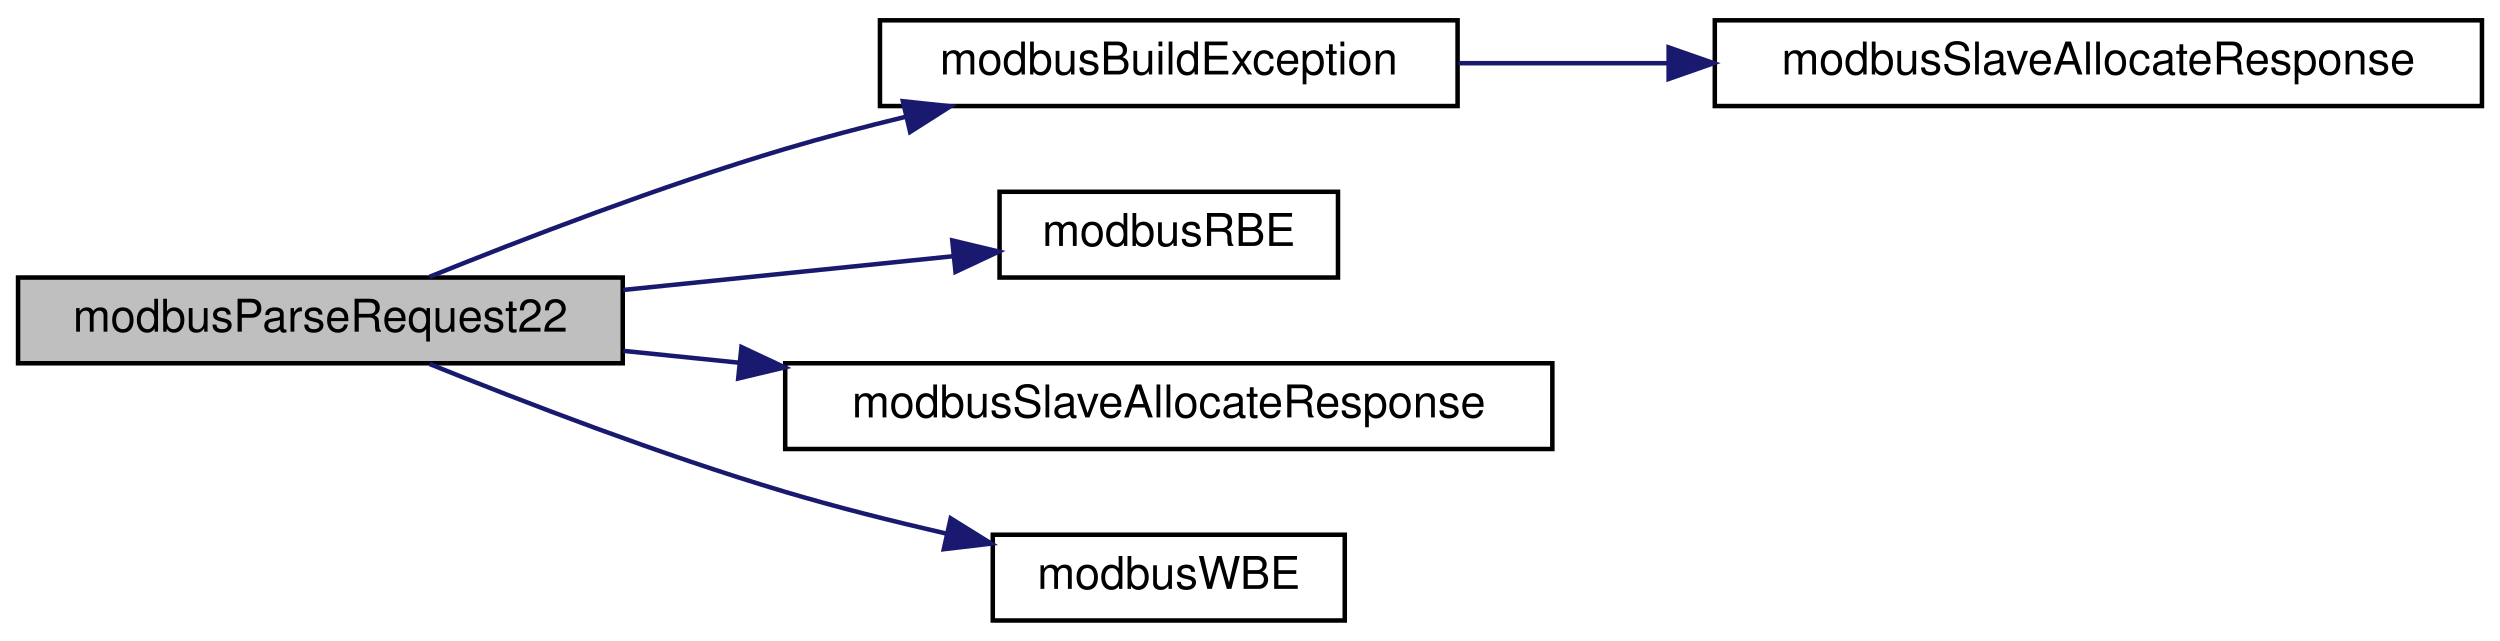
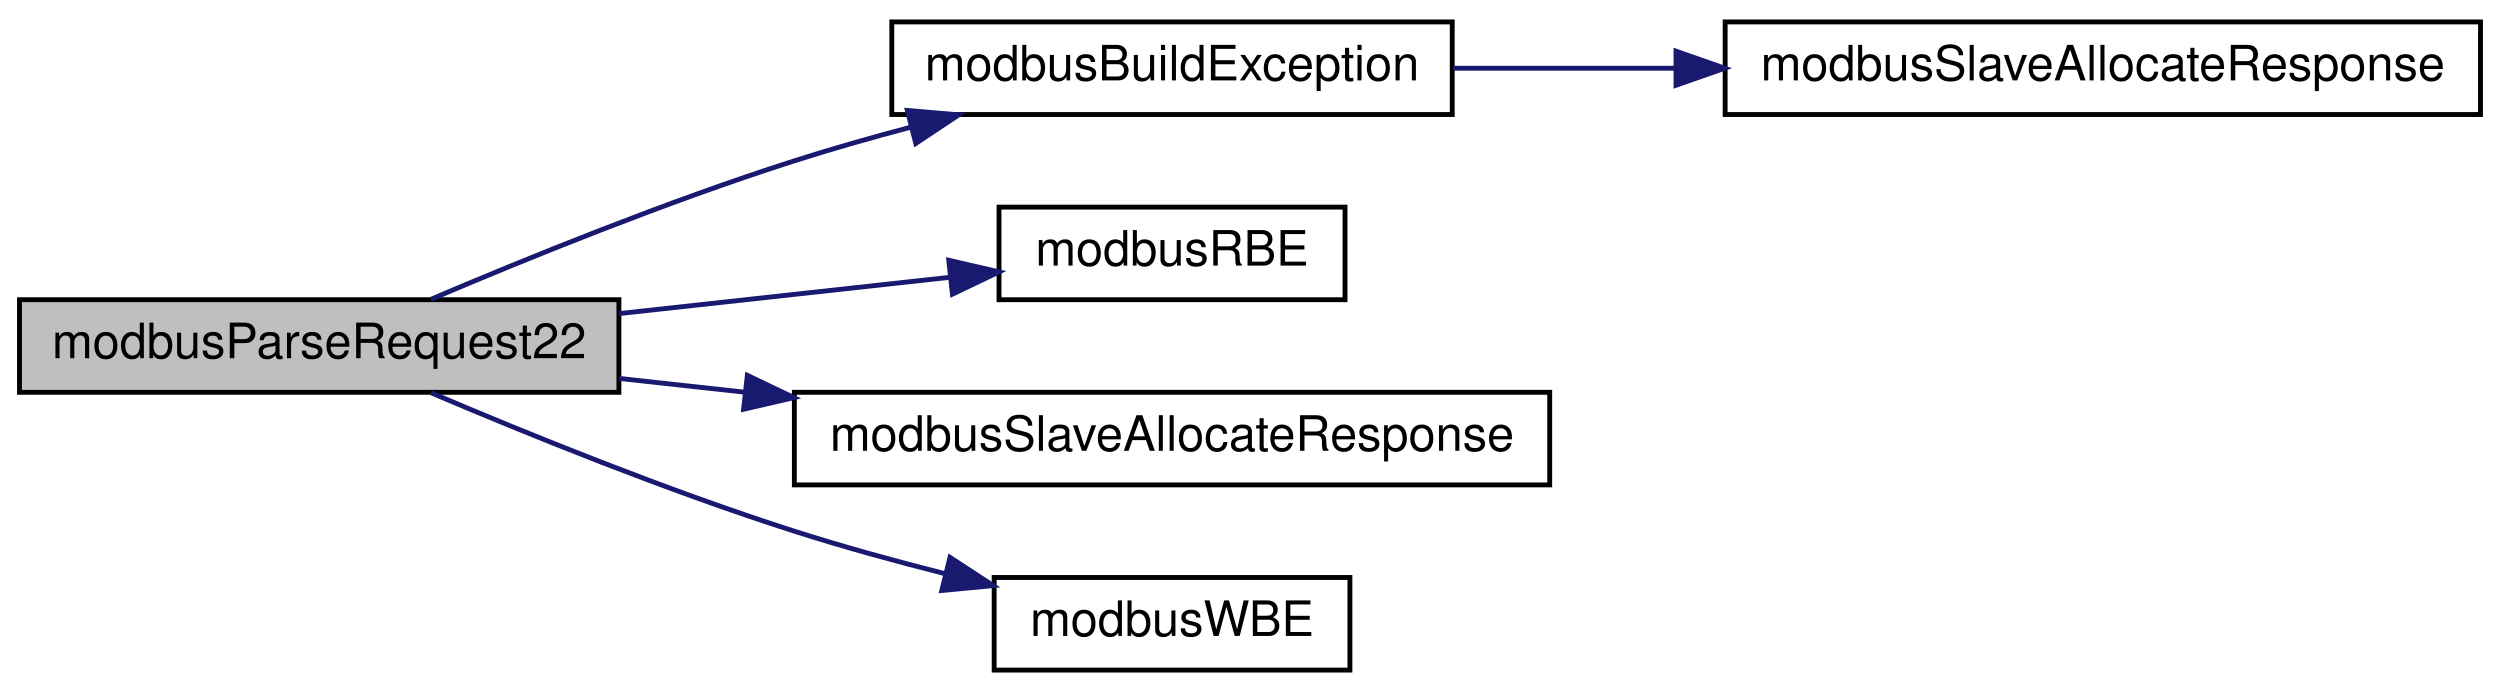
- <svg xmlns="http://www.w3.org/2000/svg" xmlns:xlink="http://www.w3.org/1999/xlink" width="554pt" height="142pt" viewBox="0.00 0.00 554.00 142.00">
+ <svg xmlns="http://www.w3.org/2000/svg" xmlns:xlink="http://www.w3.org/1999/xlink" width="513pt" height="142pt" viewBox="0.00 0.00 513.00 142.00">
  <g id="graph0" class="graph" transform="scale(1 1) rotate(0) translate(4 138)">
    <g id="node1" class="node">
      <g id="a_node1">
        <a xlink:title="Handles request 22 (Mask Write Register)">
-           <polygon fill="#bfbfbf" stroke="black" points="0,-57.5 0,-76.5 134,-76.5 134,-57.5 0,-57.5" />
-           <text text-anchor="middle" x="67" y="-64.5" font-family="Helvetica,sans-Serif" font-size="10.00">modbusParseRequest22</text>
+           <polygon fill="#bfbfbf" stroke="black" points="0,-57.5 0,-76.5 123,-76.5 123,-57.5 0,-57.5" />
+           <text text-anchor="middle" x="61.5" y="-64.5" font-family="Helvetica,sans-Serif" font-size="10.00">modbusParseRequest22</text>
        </a>
      </g>
    </g>
    <g id="node2" class="node">
      <g id="a_node2">
        <a xlink:href="slave_8h.html#a01b0b86602f899214d564f5bbe6ffdb2" target="_top" xlink:title="Builds an exception response frame.">
-           <polygon fill="none" stroke="black" points="191,-114.5 191,-133.5 319,-133.5 319,-114.5 191,-114.5" />
-           <text text-anchor="middle" x="255" y="-121.5" font-family="Helvetica,sans-Serif" font-size="10.00">modbusBuildException</text>
+           <polygon fill="none" stroke="black" points="179,-114.5 179,-133.5 294,-133.5 294,-114.5 179,-114.5" />
+           <text text-anchor="middle" x="236.5" y="-121.5" font-family="Helvetica,sans-Serif" font-size="10.00">modbusBuildException</text>
        </a>
      </g>
    </g>
    <g id="edge1" class="edge">
-       <path fill="none" stroke="midnightblue" d="M91.19,-76.66C111.67,-84.94 142.47,-96.8 170,-105 178.54,-107.54 187.65,-109.93 196.61,-112.1" />
-       <polygon fill="midnightblue" stroke="midnightblue" points="196.08,-115.57 206.62,-114.45 197.68,-108.76 196.08,-115.57" />
+       <path fill="none" stroke="midnightblue" d="M84.43,-76.59C103.8,-84.84 132.93,-96.67 159,-105 166.69,-107.46 174.9,-109.79 182.98,-111.93" />
+       <polygon fill="midnightblue" stroke="midnightblue" points="182.18,-115.34 192.73,-114.43 183.92,-108.56 182.18,-115.34" />
    </g>
    <g id="node4" class="node">
      <g id="a_node4">
        <a xlink:href="base_8h.html#a724223277fcf6255904a91f181aa1ac8" target="_top" xlink:title="Safely reads a big-endian 16-bit word from provided pointer.">
-           <polygon fill="none" stroke="black" points="217.5,-76.5 217.5,-95.5 292.5,-95.5 292.5,-76.5 217.5,-76.5" />
-           <text text-anchor="middle" x="255" y="-83.5" font-family="Helvetica,sans-Serif" font-size="10.00">modbusRBE</text>
+           <polygon fill="none" stroke="black" points="201,-76.5 201,-95.5 272,-95.5 272,-76.5 201,-76.5" />
+           <text text-anchor="middle" x="236.5" y="-83.5" font-family="Helvetica,sans-Serif" font-size="10.00">modbusRBE</text>
        </a>
      </g>
    </g>
    <g id="edge3" class="edge">
-       <path fill="none" stroke="midnightblue" d="M134.1,-73.75C158.26,-76.22 185.07,-78.96 207.2,-81.22" />
-       <polygon fill="midnightblue" stroke="midnightblue" points="207.02,-84.72 217.33,-82.25 207.74,-77.76 207.02,-84.72" />
+       <path fill="none" stroke="midnightblue" d="M123.01,-73.65C145.35,-76.1 170.24,-78.83 190.91,-81.1" />
+       <polygon fill="midnightblue" stroke="midnightblue" points="190.68,-84.6 201,-82.21 191.44,-77.64 190.68,-84.6" />
    </g>
    <g id="node5" class="node">
      <g id="a_node5">
        <a xlink:href="slave_8h.html#af92eebc644e36158bddfba128235fef6" target="_top" xlink:title="Allocates memory for slave's response frame.">
-           <polygon fill="none" stroke="black" points="170,-38.5 170,-57.5 340,-57.5 340,-38.5 170,-38.5" />
-           <text text-anchor="middle" x="255" y="-45.5" font-family="Helvetica,sans-Serif" font-size="10.00">modbusSlaveAllocateResponse</text>
+           <polygon fill="none" stroke="black" points="159,-38.5 159,-57.5 314,-57.5 314,-38.5 159,-38.5" />
+           <text text-anchor="middle" x="236.5" y="-45.5" font-family="Helvetica,sans-Serif" font-size="10.00">modbusSlaveAllocateResponse</text>
        </a>
      </g>
    </g>
    <g id="edge4" class="edge">
-       <path fill="none" stroke="midnightblue" d="M134.1,-60.25C142.43,-59.4 151.08,-58.51 159.74,-57.63" />
-       <polygon fill="midnightblue" stroke="midnightblue" points="160.3,-61.09 169.89,-56.59 159.59,-54.13 160.3,-61.09" />
+       <path fill="none" stroke="midnightblue" d="M123.01,-60.35C131.34,-59.44 140.03,-58.49 148.72,-57.53" />
+       <polygon fill="midnightblue" stroke="midnightblue" points="149.35,-60.98 158.91,-56.41 148.59,-54.02 149.35,-60.98" />
    </g>
    <g id="node6" class="node">
      <g id="a_node6">
        <a xlink:href="base_8h.html#ae117274d7263b4d1bc696eb1874b3279" target="_top" xlink:title="Safely writes a big-endian 16-bit word to provided pointer.">
-           <polygon fill="none" stroke="black" points="216,-0.5 216,-19.5 294,-19.5 294,-0.5 216,-0.5" />
-           <text text-anchor="middle" x="255" y="-7.5" font-family="Helvetica,sans-Serif" font-size="10.00">modbusWBE</text>
+           <polygon fill="none" stroke="black" points="200,-0.5 200,-19.5 273,-19.5 273,-0.5 200,-0.5" />
+           <text text-anchor="middle" x="236.5" y="-7.5" font-family="Helvetica,sans-Serif" font-size="10.00">modbusWBE</text>
        </a>
      </g>
    </g>
    <g id="edge5" class="edge">
-       <path fill="none" stroke="midnightblue" d="M91.19,-57.34C111.67,-49.06 142.47,-37.2 170,-29 181.42,-25.6 193.86,-22.48 205.59,-19.78" />
-       <polygon fill="midnightblue" stroke="midnightblue" points="206.67,-23.13 215.67,-17.54 205.15,-16.3 206.67,-23.13" />
+       <path fill="none" stroke="midnightblue" d="M84.43,-57.41C103.8,-49.16 132.93,-37.33 159,-29 168.87,-25.84 179.6,-22.89 189.82,-20.3" />
+       <polygon fill="midnightblue" stroke="midnightblue" points="190.94,-23.63 199.81,-17.83 189.26,-16.83 190.94,-23.63" />
    </g>
    <g id="node3" class="node">
      <g id="a_node3">
        <a xlink:href="slave_8impl_8h.html#a9171547f92321e8a5c9ed60cec59f00a" target="_top" xlink:title="Allocates memory for slave's response frame.">
-           <polygon fill="none" stroke="black" points="376,-114.5 376,-133.5 546,-133.5 546,-114.5 376,-114.5" />
-           <text text-anchor="middle" x="461" y="-121.5" font-family="Helvetica,sans-Serif" font-size="10.00">modbusSlaveAllocateResponse</text>
+           <polygon fill="none" stroke="black" points="350,-114.5 350,-133.5 505,-133.5 505,-114.5 350,-114.5" />
+           <text text-anchor="middle" x="427.5" y="-121.5" font-family="Helvetica,sans-Serif" font-size="10.00">modbusSlaveAllocateResponse</text>
        </a>
      </g>
    </g>
    <g id="edge2" class="edge">
-       <path fill="none" stroke="midnightblue" d="M319.15,-124C333.84,-124 349.79,-124 365.5,-124" />
-       <polygon fill="midnightblue" stroke="midnightblue" points="365.77,-127.5 375.77,-124 365.77,-120.5 365.77,-127.5" />
+       <path fill="none" stroke="midnightblue" d="M294.21,-124C308.57,-124 324.32,-124 339.79,-124" />
+       <polygon fill="midnightblue" stroke="midnightblue" points="339.91,-127.5 349.91,-124 339.91,-120.5 339.91,-127.5" />
    </g>
  </g>
</svg>
